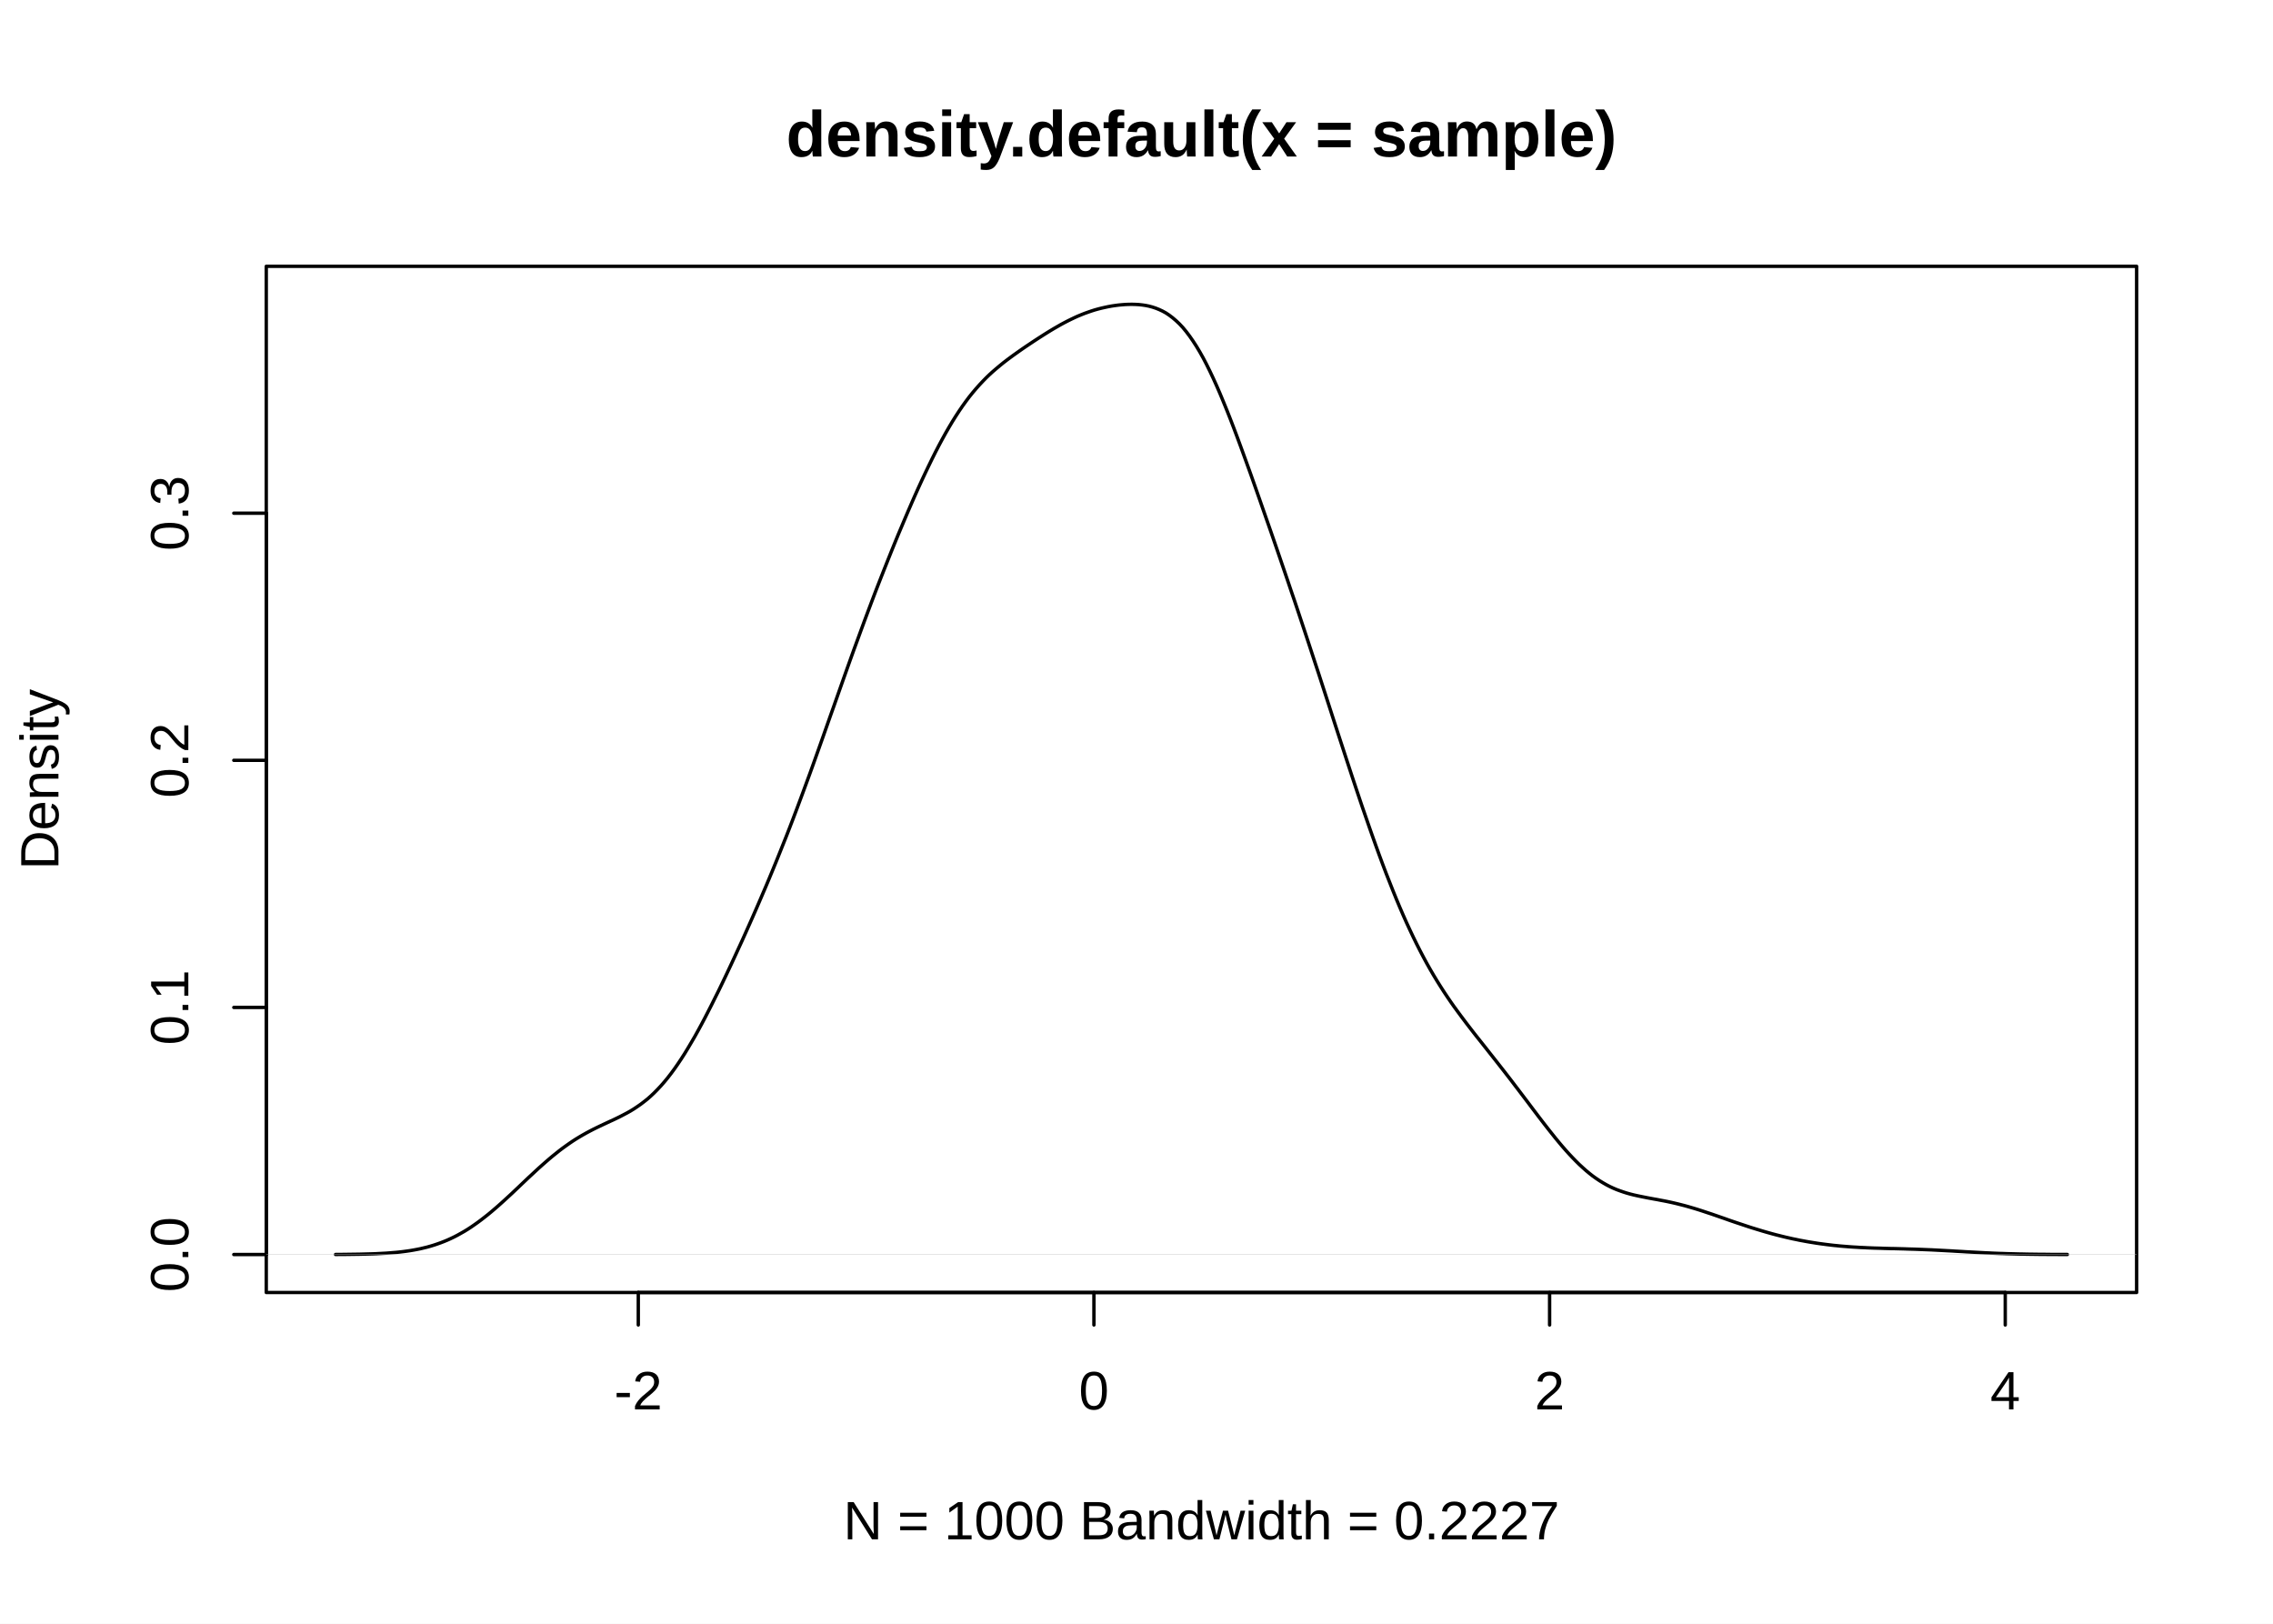
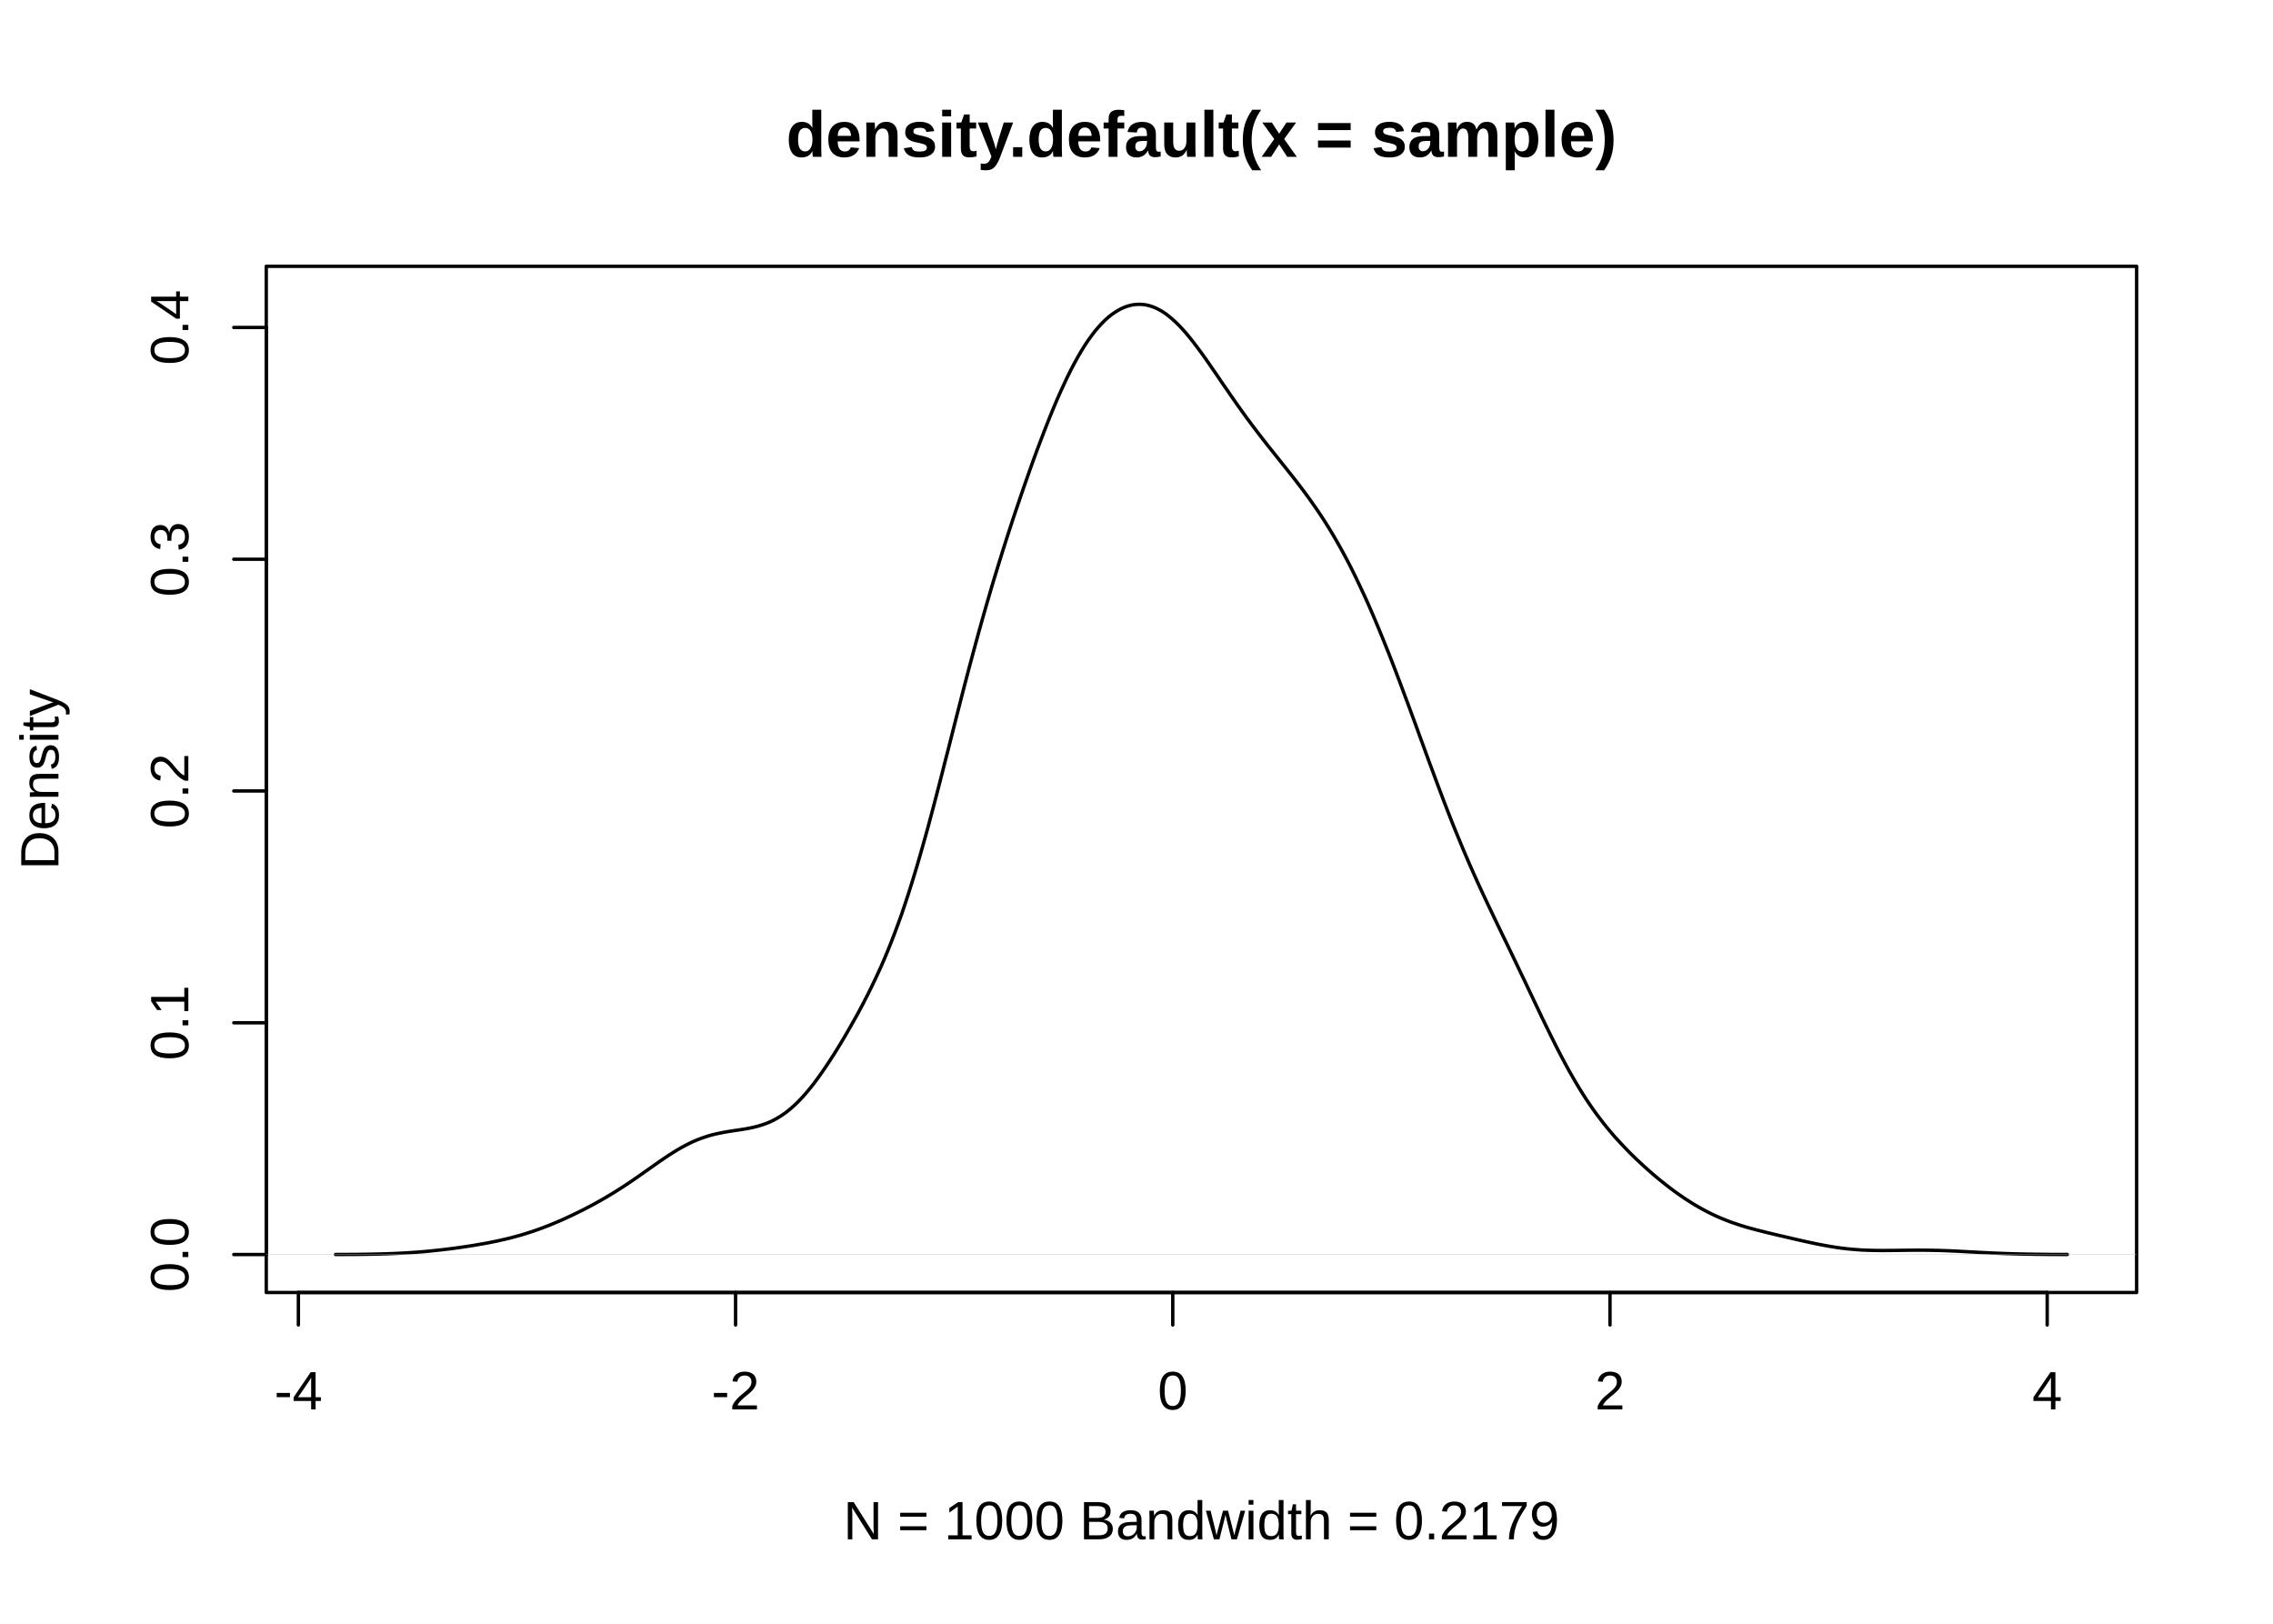
<svg xmlns="http://www.w3.org/2000/svg" class="svglite" width="504.00pt" height="360.00pt" viewBox="0 0 504.00 360.00">
  <defs>
    <style type="text/css">
    .svglite line, .svglite polyline, .svglite polygon, .svglite path, .svglite rect, .svglite circle {
      fill: none;
      stroke: #000000;
      stroke-linecap: round;
      stroke-linejoin: round;
      stroke-miterlimit: 10.00;
    }
    .svglite text {
      white-space: pre;
    }
  </style>
  </defs>
  <rect width="100%" height="100%" style="stroke: none; fill: #FFFFFF;" />
  <defs>
    <clipPath id="cpMC4wMHw1MDQuMDB8MC4wMHwzNjAuMDA=">
      <rect x="0.00" y="0.00" width="504.00" height="360.00" />
    </clipPath>
  </defs>
  <g clip-path="url(#cpMC4wMHw1MDQuMDB8MC4wMHwzNjAuMDA=)">
</g>
  <defs>
    <clipPath id="cpNTkuMDR8NDczLjc2fDU5LjA0fDI4Ni41Ng==">
      <rect x="59.04" y="59.04" width="414.72" height="227.52" />
    </clipPath>
  </defs>
  <g clip-path="url(#cpNTkuMDR8NDczLjc2fDU5LjA0fDI4Ni41Ng==)">
-     <polyline points="74.40,278.13 75.15,278.12 75.90,278.12 76.65,278.11 77.41,278.10 78.16,278.09 78.91,278.08 79.66,278.07 80.41,278.05 81.16,278.03 81.91,278.01 82.67,277.99 83.42,277.96 84.17,277.92 84.92,277.88 85.67,277.84 86.42,277.78 87.17,277.72 87.93,277.66 88.68,277.58 89.43,277.49 90.18,277.39 90.93,277.28 91.68,277.15 92.44,277.01 93.19,276.86 93.94,276.68 94.69,276.50 95.44,276.29 96.19,276.06 96.94,275.81 97.70,275.54 98.45,275.25 99.20,274.94 99.95,274.60 100.70,274.24 101.45,273.85 102.20,273.43 102.96,273.00 103.71,272.54 104.46,272.05 105.21,271.53 105.96,271.00 106.71,270.44 107.46,269.86 108.22,269.26 108.97,268.64 109.72,268.00 110.47,267.35 111.22,266.68 111.97,266.00 112.72,265.31 113.48,264.61 114.23,263.90 114.98,263.19 115.73,262.47 116.48,261.76 117.23,261.05 117.99,260.35 118.74,259.65 119.49,258.96 120.24,258.29 120.99,257.63 121.74,256.98 122.49,256.35 123.25,255.74 124.00,255.14 124.75,254.57 125.50,254.03 126.25,253.50 127.00,252.99 127.75,252.51 128.51,252.05 129.26,251.61 130.01,251.19 130.76,250.79 131.51,250.40 132.26,250.03 133.01,249.67 133.77,249.31 134.52,248.96 135.27,248.61 136.02,248.27 136.77,247.91 137.52,247.54 138.27,247.15 139.03,246.75 139.78,246.33 140.53,245.87 141.28,245.37 142.03,244.85 142.78,244.28 143.54,243.68 144.29,243.02 145.04,242.31 145.79,241.55 146.54,240.75 147.29,239.89 148.04,238.98 148.80,238.00 149.55,236.98 150.30,235.90 151.05,234.78 151.80,233.61 152.55,232.38 153.30,231.11 154.06,229.81 154.81,228.46 155.56,227.08 156.31,225.66 157.06,224.20 157.81,222.73 158.56,221.22 159.32,219.70 160.07,218.15 160.82,216.58 161.57,214.99 162.32,213.39 163.07,211.77 163.82,210.14 164.58,208.49 165.33,206.82 166.08,205.14 166.83,203.45 167.58,201.74 168.33,200.01 169.08,198.26 169.84,196.49 170.59,194.70 171.34,192.89 172.09,191.06 172.84,189.20 173.59,187.32 174.35,185.42 175.10,183.49 175.85,181.54 176.60,179.56 177.35,177.55 178.10,175.53 178.85,173.49 179.61,171.42 180.36,169.34 181.11,167.24 181.86,165.13 182.61,163.02 183.36,160.89 184.11,158.76 184.87,156.63 185.62,154.50 186.37,152.37 187.12,150.25 187.87,148.14 188.62,146.04 189.37,143.96 190.13,141.89 190.88,139.84 191.63,137.80 192.38,135.79 193.13,133.80 193.88,131.82 194.63,129.87 195.39,127.93 196.14,126.03 196.89,124.14 197.64,122.27 198.39,120.42 199.14,118.59 199.90,116.79 200.65,115.01 201.40,113.25 202.15,111.52 202.90,109.81 203.65,108.14 204.40,106.50 205.16,104.88 205.91,103.31 206.66,101.77 207.41,100.27 208.16,98.82 208.91,97.42 209.66,96.06 210.42,94.74 211.17,93.48 211.92,92.28 212.67,91.13 213.42,90.03 214.17,88.99 214.92,87.99 215.68,87.05 216.43,86.16 217.18,85.32 217.93,84.52 218.68,83.75 219.43,83.03 220.18,82.35 220.94,81.70 221.69,81.07 222.44,80.46 223.19,79.88 223.94,79.32 224.69,78.77 225.45,78.23 226.20,77.70 226.95,77.18 227.70,76.67 228.45,76.17 229.20,75.67 229.95,75.18 230.71,74.69 231.46,74.21 232.21,73.74 232.96,73.28 233.71,72.83 234.46,72.40 235.21,71.97 235.97,71.56 236.72,71.17 237.47,70.80 238.22,70.44 238.97,70.10 239.72,69.79 240.47,69.49 241.23,69.22 241.98,68.96 242.73,68.72 243.48,68.51 244.23,68.32 244.98,68.15 245.73,67.99 246.49,67.85 247.24,67.74 247.99,67.64 248.74,67.57 249.49,67.51 250.24,67.48 250.99,67.47 251.75,67.49 252.50,67.53 253.25,67.61 254.00,67.72 254.75,67.87 255.50,68.07 256.26,68.32 257.01,68.62 257.76,68.97 258.51,69.38 259.26,69.88 260.01,70.45 260.76,71.09 261.52,71.81 262.27,72.61 263.02,73.52 263.77,74.51 264.52,75.59 265.27,76.75 266.02,78.00 266.78,79.35 267.53,80.79 268.28,82.31 269.03,83.90 269.78,85.56 270.53,87.29 271.28,89.10 272.04,90.96 272.79,92.86 273.54,94.81 274.29,96.80 275.04,98.83 275.79,100.89 276.54,102.96 277.30,105.06 278.05,107.18 278.80,109.31 279.55,111.45 280.30,113.60 281.05,115.75 281.81,117.92 282.56,120.09 283.31,122.27 284.06,124.46 284.81,126.65 285.56,128.85 286.31,131.07 287.07,133.29 287.82,135.53 288.57,137.78 289.32,140.03 290.07,142.30 290.82,144.58 291.57,146.87 292.33,149.17 293.08,151.48 293.83,153.79 294.58,156.11 295.33,158.43 296.08,160.75 296.83,163.06 297.59,165.38 298.34,167.68 299.09,169.97 299.84,172.25 300.59,174.51 301.34,176.75 302.09,178.97 302.85,181.16 303.60,183.33 304.35,185.46 305.10,187.56 305.85,189.63 306.60,191.65 307.35,193.63 308.11,195.56 308.86,197.46 309.61,199.31 310.36,201.10 311.11,202.84 311.86,204.53 312.62,206.17 313.37,207.76 314.12,209.29 314.87,210.77 315.62,212.20 316.37,213.59 317.12,214.92 317.88,216.22 318.63,217.46 319.38,218.66 320.13,219.83 320.88,220.96 321.63,222.06 322.38,223.13 323.14,224.17 323.89,225.19 324.64,226.19 325.39,227.18 326.14,228.15 326.89,229.12 327.64,230.07 328.40,231.02 329.15,231.97 329.90,232.92 330.65,233.87 331.40,234.82 332.15,235.77 332.90,236.73 333.66,237.70 334.41,238.67 335.16,239.64 335.91,240.63 336.66,241.61 337.41,242.60 338.17,243.60 338.92,244.59 339.67,245.59 340.42,246.58 341.17,247.57 341.92,248.55 342.67,249.52 343.43,250.49 344.18,251.43 344.93,252.37 345.68,253.28 346.43,254.17 347.18,255.03 347.93,255.86 348.69,256.67 349.44,257.44 350.19,258.18 350.94,258.87 351.69,259.54 352.44,260.16 353.19,260.75 353.95,261.29 354.70,261.79 355.45,262.25 356.20,262.68 356.95,263.07 357.70,263.42 358.45,263.74 359.21,264.02 359.96,264.28 360.71,264.52 361.46,264.73 362.21,264.92 362.96,265.09 363.72,265.25 364.47,265.40 365.22,265.55 365.97,265.69 366.72,265.83 367.47,265.96 368.22,266.11 368.98,266.25 369.73,266.40 370.48,266.56 371.23,266.73 371.98,266.91 372.73,267.10 373.48,267.29 374.24,267.50 374.99,267.72 375.74,267.94 376.49,268.17 377.24,268.41 377.99,268.66 378.74,268.91 379.50,269.16 380.25,269.42 381.00,269.68 381.75,269.94 382.50,270.20 383.25,270.47 384.00,270.73 384.76,270.99 385.51,271.24 386.26,271.49 387.01,271.74 387.76,271.99 388.51,272.23 389.26,272.46 390.02,272.69 390.77,272.92 391.52,273.14 392.27,273.35 393.02,273.56 393.77,273.76 394.53,273.95 395.28,274.14 396.03,274.32 396.78,274.49 397.53,274.66 398.28,274.81 399.03,274.97 399.79,275.11 400.54,275.25 401.29,275.38 402.04,275.50 402.79,275.62 403.54,275.73 404.29,275.83 405.05,275.93 405.80,276.02 406.55,276.11 407.30,276.18 408.05,276.26 408.80,276.32 409.55,276.38 410.31,276.44 411.06,276.49 411.81,276.53 412.56,276.58 413.31,276.61 414.06,276.65 414.81,276.68 415.57,276.71 416.32,276.73 417.07,276.75 417.82,276.78 418.57,276.80 419.32,276.82 420.08,276.83 420.83,276.85 421.58,276.87 422.33,276.89 423.08,276.92 423.83,276.94 424.58,276.96 425.34,276.99 426.09,277.02 426.84,277.05 427.59,277.08 428.34,277.11 429.09,277.15 429.84,277.19 430.60,277.23 431.35,277.27 432.10,277.31 432.85,277.35 433.60,277.40 434.35,277.44 435.10,277.48 435.86,277.53 436.61,277.57 437.36,277.61 438.11,277.65 438.86,277.69 439.61,277.73 440.36,277.77 441.12,277.80 441.87,277.84 442.62,277.87 443.37,277.90 444.12,277.92 444.87,277.95 445.63,277.97 446.38,277.99 447.13,278.01 447.88,278.03 448.63,278.04 449.38,278.06 450.13,278.07 450.89,278.08 451.64,278.09 452.39,278.10 453.14,278.10 453.89,278.11 454.64,278.12 455.39,278.12 456.15,278.12 456.90,278.13 457.65,278.13 458.40,278.13 " style="stroke-width: 0.75;" />
+     <polyline points="74.40,278.13 75.15,278.13 75.90,278.13 76.65,278.12 77.41,278.12 78.16,278.11 78.91,278.11 79.66,278.10 80.41,278.09 81.16,278.08 81.91,278.07 82.67,278.05 83.42,278.04 84.17,278.02 84.92,278.00 85.67,277.98 86.42,277.95 87.17,277.92 87.93,277.89 88.68,277.85 89.43,277.81 90.18,277.77 90.93,277.72 91.68,277.67 92.44,277.62 93.19,277.56 93.94,277.50 94.69,277.43 95.44,277.36 96.19,277.28 96.94,277.20 97.70,277.12 98.45,277.03 99.20,276.94 99.95,276.85 100.70,276.75 101.45,276.65 102.20,276.54 102.96,276.43 103.71,276.32 104.46,276.20 105.21,276.08 105.96,275.95 106.71,275.82 107.46,275.69 108.22,275.55 108.97,275.40 109.72,275.25 110.47,275.09 111.22,274.92 111.97,274.75 112.72,274.57 113.48,274.38 114.23,274.18 114.98,273.97 115.73,273.76 116.48,273.53 117.23,273.29 117.99,273.05 118.74,272.79 119.49,272.52 120.24,272.25 120.99,271.96 121.74,271.67 122.49,271.36 123.25,271.05 124.00,270.73 124.75,270.40 125.50,270.06 126.25,269.71 127.00,269.36 127.75,268.99 128.51,268.62 129.26,268.25 130.01,267.86 130.76,267.47 131.51,267.07 132.26,266.66 133.01,266.24 133.77,265.81 134.52,265.37 135.27,264.92 136.02,264.47 136.77,264.00 137.52,263.52 138.27,263.04 139.03,262.54 139.78,262.04 140.53,261.53 141.28,261.01 142.03,260.48 142.78,259.95 143.54,259.42 144.29,258.89 145.04,258.36 145.79,257.83 146.54,257.31 147.29,256.80 148.04,256.30 148.80,255.81 149.55,255.34 150.30,254.88 151.05,254.45 151.80,254.04 152.55,253.65 153.30,253.28 154.06,252.94 154.81,252.63 155.56,252.35 156.31,252.09 157.06,251.85 157.81,251.63 158.56,251.45 159.32,251.28 160.07,251.13 160.82,250.99 161.57,250.86 162.32,250.74 163.07,250.63 163.82,250.52 164.58,250.40 165.33,250.28 166.08,250.14 166.83,249.98 167.58,249.81 168.33,249.60 169.08,249.37 169.84,249.10 170.59,248.80 171.34,248.45 172.09,248.05 172.84,247.61 173.59,247.12 174.35,246.58 175.10,245.98 175.85,245.33 176.60,244.63 177.35,243.87 178.10,243.07 178.85,242.21 179.61,241.30 180.36,240.35 181.11,239.35 181.86,238.32 182.61,237.24 183.36,236.13 184.11,234.99 184.87,233.81 185.62,232.61 186.37,231.39 187.12,230.13 187.87,228.85 188.62,227.54 189.37,226.21 190.13,224.85 190.88,223.46 191.63,222.03 192.38,220.56 193.13,219.05 193.88,217.49 194.63,215.89 195.39,214.23 196.14,212.49 196.89,210.69 197.64,208.81 198.39,206.87 199.14,204.84 199.90,202.74 200.65,200.53 201.40,198.24 202.15,195.87 202.90,193.43 203.65,190.90 204.40,188.29 205.16,185.60 205.91,182.86 206.66,180.06 207.41,177.21 208.16,174.32 208.91,171.39 209.66,168.44 210.42,165.49 211.17,162.52 211.92,159.56 212.67,156.62 213.42,153.69 214.17,150.80 214.92,147.94 215.68,145.11 216.43,142.33 217.18,139.60 217.93,136.92 218.68,134.29 219.43,131.70 220.18,129.16 220.94,126.67 221.69,124.22 222.44,121.82 223.19,119.46 223.94,117.14 224.69,114.85 225.45,112.60 226.20,110.39 226.95,108.20 227.70,106.05 228.45,103.93 229.20,101.84 229.95,99.80 230.71,97.79 231.46,95.82 232.21,93.90 232.96,92.02 233.71,90.20 234.46,88.43 235.21,86.73 235.97,85.08 236.72,83.49 237.47,81.98 238.22,80.55 238.97,79.19 239.72,77.90 240.47,76.68 241.23,75.54 241.98,74.49 242.73,73.51 243.48,72.61 244.23,71.79 244.98,71.03 245.73,70.35 246.49,69.75 247.24,69.23 247.99,68.77 248.74,68.37 249.49,68.05 250.24,67.80 250.99,67.62 251.75,67.51 252.50,67.47 253.25,67.49 254.00,67.58 254.75,67.75 255.50,67.98 256.26,68.29 257.01,68.66 257.76,69.09 258.51,69.59 259.26,70.17 260.01,70.81 260.76,71.50 261.52,72.25 262.27,73.05 263.02,73.91 263.77,74.81 264.52,75.75 265.27,76.73 266.02,77.74 266.78,78.78 267.53,79.84 268.28,80.92 269.03,82.01 269.78,83.10 270.53,84.21 271.28,85.31 272.04,86.40 272.79,87.49 273.54,88.57 274.29,89.65 275.04,90.70 275.79,91.75 276.54,92.78 277.30,93.80 278.05,94.80 278.80,95.79 279.55,96.77 280.30,97.73 281.05,98.69 281.81,99.64 282.56,100.58 283.31,101.52 284.06,102.46 284.81,103.40 285.56,104.34 286.31,105.29 287.07,106.25 287.82,107.22 288.57,108.21 289.32,109.21 290.07,110.23 290.82,111.28 291.57,112.35 292.33,113.45 293.08,114.58 293.83,115.74 294.58,116.94 295.33,118.17 296.08,119.45 296.83,120.76 297.59,122.12 298.34,123.51 299.09,124.94 299.84,126.42 300.59,127.94 301.34,129.51 302.09,131.11 302.85,132.75 303.60,134.44 304.35,136.16 305.10,137.93 305.85,139.72 306.60,141.56 307.35,143.42 308.11,145.31 308.86,147.24 309.61,149.20 310.36,151.17 311.11,153.17 311.86,155.18 312.62,157.22 313.37,159.26 314.12,161.31 314.87,163.37 315.62,165.43 316.37,167.48 317.12,169.53 317.88,171.56 318.63,173.58 319.38,175.58 320.13,177.56 320.88,179.51 321.63,181.43 322.38,183.32 323.14,185.18 323.89,187.00 324.64,188.80 325.39,190.55 326.14,192.27 326.89,193.96 327.64,195.63 328.40,197.27 329.15,198.88 329.90,200.48 330.65,202.05 331.40,203.62 332.15,205.18 332.90,206.74 333.66,208.30 334.41,209.85 335.16,211.41 335.91,212.98 336.66,214.55 337.41,216.12 338.17,217.70 338.92,219.29 339.67,220.87 340.42,222.45 341.17,224.03 341.92,225.61 342.67,227.16 343.43,228.71 344.18,230.23 344.93,231.73 345.68,233.21 346.43,234.64 347.18,236.05 347.93,237.42 348.69,238.75 349.44,240.05 350.19,241.30 350.94,242.50 351.69,243.67 352.44,244.79 353.19,245.88 353.95,246.93 354.70,247.93 355.45,248.90 356.20,249.84 356.95,250.75 357.70,251.63 358.45,252.48 359.21,253.30 359.96,254.10 360.71,254.88 361.46,255.65 362.21,256.39 362.96,257.11 363.72,257.82 364.47,258.51 365.22,259.19 365.97,259.85 366.72,260.50 367.47,261.13 368.22,261.75 368.98,262.35 369.73,262.94 370.48,263.52 371.23,264.08 371.98,264.62 372.73,265.14 373.48,265.66 374.24,266.15 374.99,266.63 375.74,267.09 376.49,267.53 377.24,267.95 377.99,268.36 378.74,268.75 379.50,269.13 380.25,269.48 381.00,269.82 381.75,270.14 382.50,270.45 383.25,270.74 384.00,271.02 384.76,271.28 385.51,271.53 386.26,271.77 387.01,272.00 387.76,272.22 388.51,272.42 389.26,272.63 390.02,272.82 390.77,273.01 391.52,273.20 392.27,273.38 393.02,273.56 393.77,273.74 394.53,273.92 395.28,274.09 396.03,274.27 396.78,274.44 397.53,274.62 398.28,274.79 399.03,274.96 399.79,275.13 400.54,275.30 401.29,275.46 402.04,275.62 402.79,275.78 403.54,275.93 404.29,276.07 405.05,276.21 405.80,276.34 406.55,276.46 407.30,276.58 408.05,276.69 408.80,276.78 409.55,276.87 410.31,276.94 411.06,277.01 411.81,277.07 412.56,277.12 413.31,277.16 414.06,277.19 414.81,277.21 415.57,277.23 416.32,277.24 417.07,277.25 417.82,277.25 418.57,277.24 419.32,277.24 420.08,277.23 420.83,277.22 421.58,277.21 422.33,277.20 423.08,277.19 423.83,277.18 424.58,277.18 425.34,277.17 426.09,277.18 426.84,277.18 427.59,277.19 428.34,277.20 429.09,277.22 429.84,277.23 430.60,277.26 431.35,277.28 432.10,277.31 432.85,277.35 433.60,277.38 434.35,277.42 435.10,277.46 435.86,277.50 436.61,277.54 437.36,277.58 438.11,277.62 438.86,277.66 439.61,277.70 440.36,277.73 441.12,277.77 441.87,277.81 442.62,277.84 443.37,277.87 444.12,277.90 444.87,277.93 445.63,277.95 446.38,277.98 447.13,278.00 447.88,278.02 448.63,278.03 449.38,278.05 450.13,278.06 450.89,278.07 451.64,278.09 452.39,278.09 453.14,278.10 453.89,278.11 454.64,278.12 455.39,278.12 456.15,278.12 456.90,278.13 457.65,278.13 458.40,278.13 " style="stroke-width: 0.75;" />
  </g>
  <g clip-path="url(#cpMC4wMHw1MDQuMDB8MC4wMHwzNjAuMDA=)">
-     <line x1="141.53" y1="286.56" x2="444.63" y2="286.56" style="stroke-width: 0.75;" />
-     <line x1="141.53" y1="286.56" x2="141.53" y2="293.76" style="stroke-width: 0.75;" />
-     <line x1="242.56" y1="286.56" x2="242.56" y2="293.76" style="stroke-width: 0.75;" />
-     <line x1="343.60" y1="286.56" x2="343.60" y2="293.76" style="stroke-width: 0.75;" />
-     <line x1="444.63" y1="286.56" x2="444.63" y2="293.76" style="stroke-width: 0.75;" />
-     <text x="141.53" y="312.48" text-anchor="middle" style="font-size: 12.00px; font-family: &quot;Arial&quot;;" textLength="10.67px" lengthAdjust="spacingAndGlyphs">-2</text>
-     <text x="242.56" y="312.48" text-anchor="middle" style="font-size: 12.00px; font-family: &quot;Arial&quot;;" textLength="6.67px" lengthAdjust="spacingAndGlyphs">0</text>
-     <text x="343.60" y="312.48" text-anchor="middle" style="font-size: 12.00px; font-family: &quot;Arial&quot;;" textLength="6.67px" lengthAdjust="spacingAndGlyphs">2</text>
-     <text x="444.63" y="312.48" text-anchor="middle" style="font-size: 12.00px; font-family: &quot;Arial&quot;;" textLength="6.67px" lengthAdjust="spacingAndGlyphs">4</text>
-     <line x1="59.04" y1="278.14" x2="59.04" y2="113.78" style="stroke-width: 0.75;" />
+     <line x1="66.16" y1="286.56" x2="453.93" y2="286.56" style="stroke-width: 0.75;" />
+     <line x1="66.16" y1="286.56" x2="66.16" y2="293.76" style="stroke-width: 0.75;" />
+     <line x1="163.10" y1="286.56" x2="163.10" y2="293.76" style="stroke-width: 0.75;" />
+     <line x1="260.04" y1="286.56" x2="260.04" y2="293.76" style="stroke-width: 0.75;" />
+     <line x1="356.99" y1="286.56" x2="356.99" y2="293.76" style="stroke-width: 0.75;" />
+     <line x1="453.93" y1="286.56" x2="453.93" y2="293.76" style="stroke-width: 0.75;" />
+     <text x="66.16" y="312.48" text-anchor="middle" style="font-size: 12.00px; font-family: &quot;Arimo&quot;;" textLength="11.97px" lengthAdjust="spacingAndGlyphs">-4</text>
+     <text x="163.10" y="312.48" text-anchor="middle" style="font-size: 12.00px; font-family: &quot;Arimo&quot;;" textLength="11.97px" lengthAdjust="spacingAndGlyphs">-2</text>
+     <text x="260.04" y="312.48" text-anchor="middle" style="font-size: 12.00px; font-family: &quot;Arimo&quot;;" textLength="7.64px" lengthAdjust="spacingAndGlyphs">0</text>
+     <text x="356.99" y="312.48" text-anchor="middle" style="font-size: 12.00px; font-family: &quot;Arimo&quot;;" textLength="7.64px" lengthAdjust="spacingAndGlyphs">2</text>
+     <text x="453.93" y="312.48" text-anchor="middle" style="font-size: 12.00px; font-family: &quot;Arimo&quot;;" textLength="7.64px" lengthAdjust="spacingAndGlyphs">4</text>
+     <line x1="59.04" y1="278.14" x2="59.04" y2="72.60" style="stroke-width: 0.75;" />
    <line x1="59.04" y1="278.14" x2="51.84" y2="278.14" style="stroke-width: 0.75;" />
-     <line x1="59.04" y1="223.36" x2="51.84" y2="223.36" style="stroke-width: 0.75;" />
-     <line x1="59.04" y1="168.57" x2="51.84" y2="168.57" style="stroke-width: 0.75;" />
-     <line x1="59.04" y1="113.78" x2="51.84" y2="113.78" style="stroke-width: 0.75;" />
-     <text transform="translate(41.76,278.14) rotate(-90)" text-anchor="middle" style="font-size: 12.00px; font-family: &quot;Arial&quot;;" textLength="16.68px" lengthAdjust="spacingAndGlyphs">0.0</text>
-     <text transform="translate(41.76,223.36) rotate(-90)" text-anchor="middle" style="font-size: 12.00px; font-family: &quot;Arial&quot;;" textLength="16.68px" lengthAdjust="spacingAndGlyphs">0.1</text>
-     <text transform="translate(41.76,168.57) rotate(-90)" text-anchor="middle" style="font-size: 12.00px; font-family: &quot;Arial&quot;;" textLength="16.68px" lengthAdjust="spacingAndGlyphs">0.2</text>
-     <text transform="translate(41.76,113.78) rotate(-90)" text-anchor="middle" style="font-size: 12.00px; font-family: &quot;Arial&quot;;" textLength="16.68px" lengthAdjust="spacingAndGlyphs">0.3</text>
+     <line x1="59.04" y1="226.76" x2="51.84" y2="226.76" style="stroke-width: 0.75;" />
+     <line x1="59.04" y1="175.37" x2="51.84" y2="175.37" style="stroke-width: 0.75;" />
+     <line x1="59.04" y1="123.99" x2="51.84" y2="123.99" style="stroke-width: 0.75;" />
+     <line x1="59.04" y1="72.60" x2="51.84" y2="72.60" style="stroke-width: 0.75;" />
+     <text transform="translate(41.76,278.14) rotate(-90)" text-anchor="middle" style="font-size: 12.00px; font-family: &quot;Arimo&quot;;" textLength="19.09px" lengthAdjust="spacingAndGlyphs">0.0</text>
+     <text transform="translate(41.76,226.76) rotate(-90)" text-anchor="middle" style="font-size: 12.00px; font-family: &quot;Arimo&quot;;" textLength="19.09px" lengthAdjust="spacingAndGlyphs">0.1</text>
+     <text transform="translate(41.76,175.37) rotate(-90)" text-anchor="middle" style="font-size: 12.00px; font-family: &quot;Arimo&quot;;" textLength="19.09px" lengthAdjust="spacingAndGlyphs">0.2</text>
+     <text transform="translate(41.76,123.99) rotate(-90)" text-anchor="middle" style="font-size: 12.00px; font-family: &quot;Arimo&quot;;" textLength="19.09px" lengthAdjust="spacingAndGlyphs">0.3</text>
+     <text transform="translate(41.76,72.60) rotate(-90)" text-anchor="middle" style="font-size: 12.00px; font-family: &quot;Arimo&quot;;" textLength="19.09px" lengthAdjust="spacingAndGlyphs">0.4</text>
    <polygon points="59.04,286.56 473.76,286.56 473.76,59.04 59.04,59.04 " style="stroke-width: 0.75;" />
-     <text x="266.40" y="34.70" text-anchor="middle" style="font-size: 14.40px; font-weight: bold; font-family: &quot;Arial&quot;;" textLength="185.16px" lengthAdjust="spacingAndGlyphs">density.default(x = sample)</text>
-     <text x="266.40" y="341.28" text-anchor="middle" style="font-size: 12.00px; font-family: &quot;Arial&quot;;" textLength="165.46px" lengthAdjust="spacingAndGlyphs">N = 1000   Bandwidth = 0.2227</text>
-     <text transform="translate(12.96,172.80) rotate(-90)" text-anchor="middle" style="font-size: 12.00px; font-family: &quot;Arial&quot;;" textLength="40.01px" lengthAdjust="spacingAndGlyphs">Density</text>
+     <text x="266.40" y="34.77" text-anchor="middle" style="font-size: 14.40px; font-weight: bold; font-family: &quot;Arimo&quot;;" textLength="225.13px" lengthAdjust="spacingAndGlyphs">density.default(x = sample)</text>
+     <text x="266.40" y="341.28" text-anchor="middle" style="font-size: 12.00px; font-family: &quot;Arimo&quot;;" textLength="192.28px" lengthAdjust="spacingAndGlyphs">N = 1000   Bandwidth = 0.2179</text>
+     <text transform="translate(12.96,172.80) rotate(-90)" text-anchor="middle" style="font-size: 12.00px; font-family: &quot;Arimo&quot;;" textLength="45.65px" lengthAdjust="spacingAndGlyphs">Density</text>
  </g>
  <g clip-path="url(#cpNTkuMDR8NDczLjc2fDU5LjA0fDI4Ni41Ng==)">
    <line x1="59.04" y1="278.14" x2="473.76" y2="278.14" style="stroke-width: 0.075; stroke: #BEBEBE;" />
  </g>
</svg>
